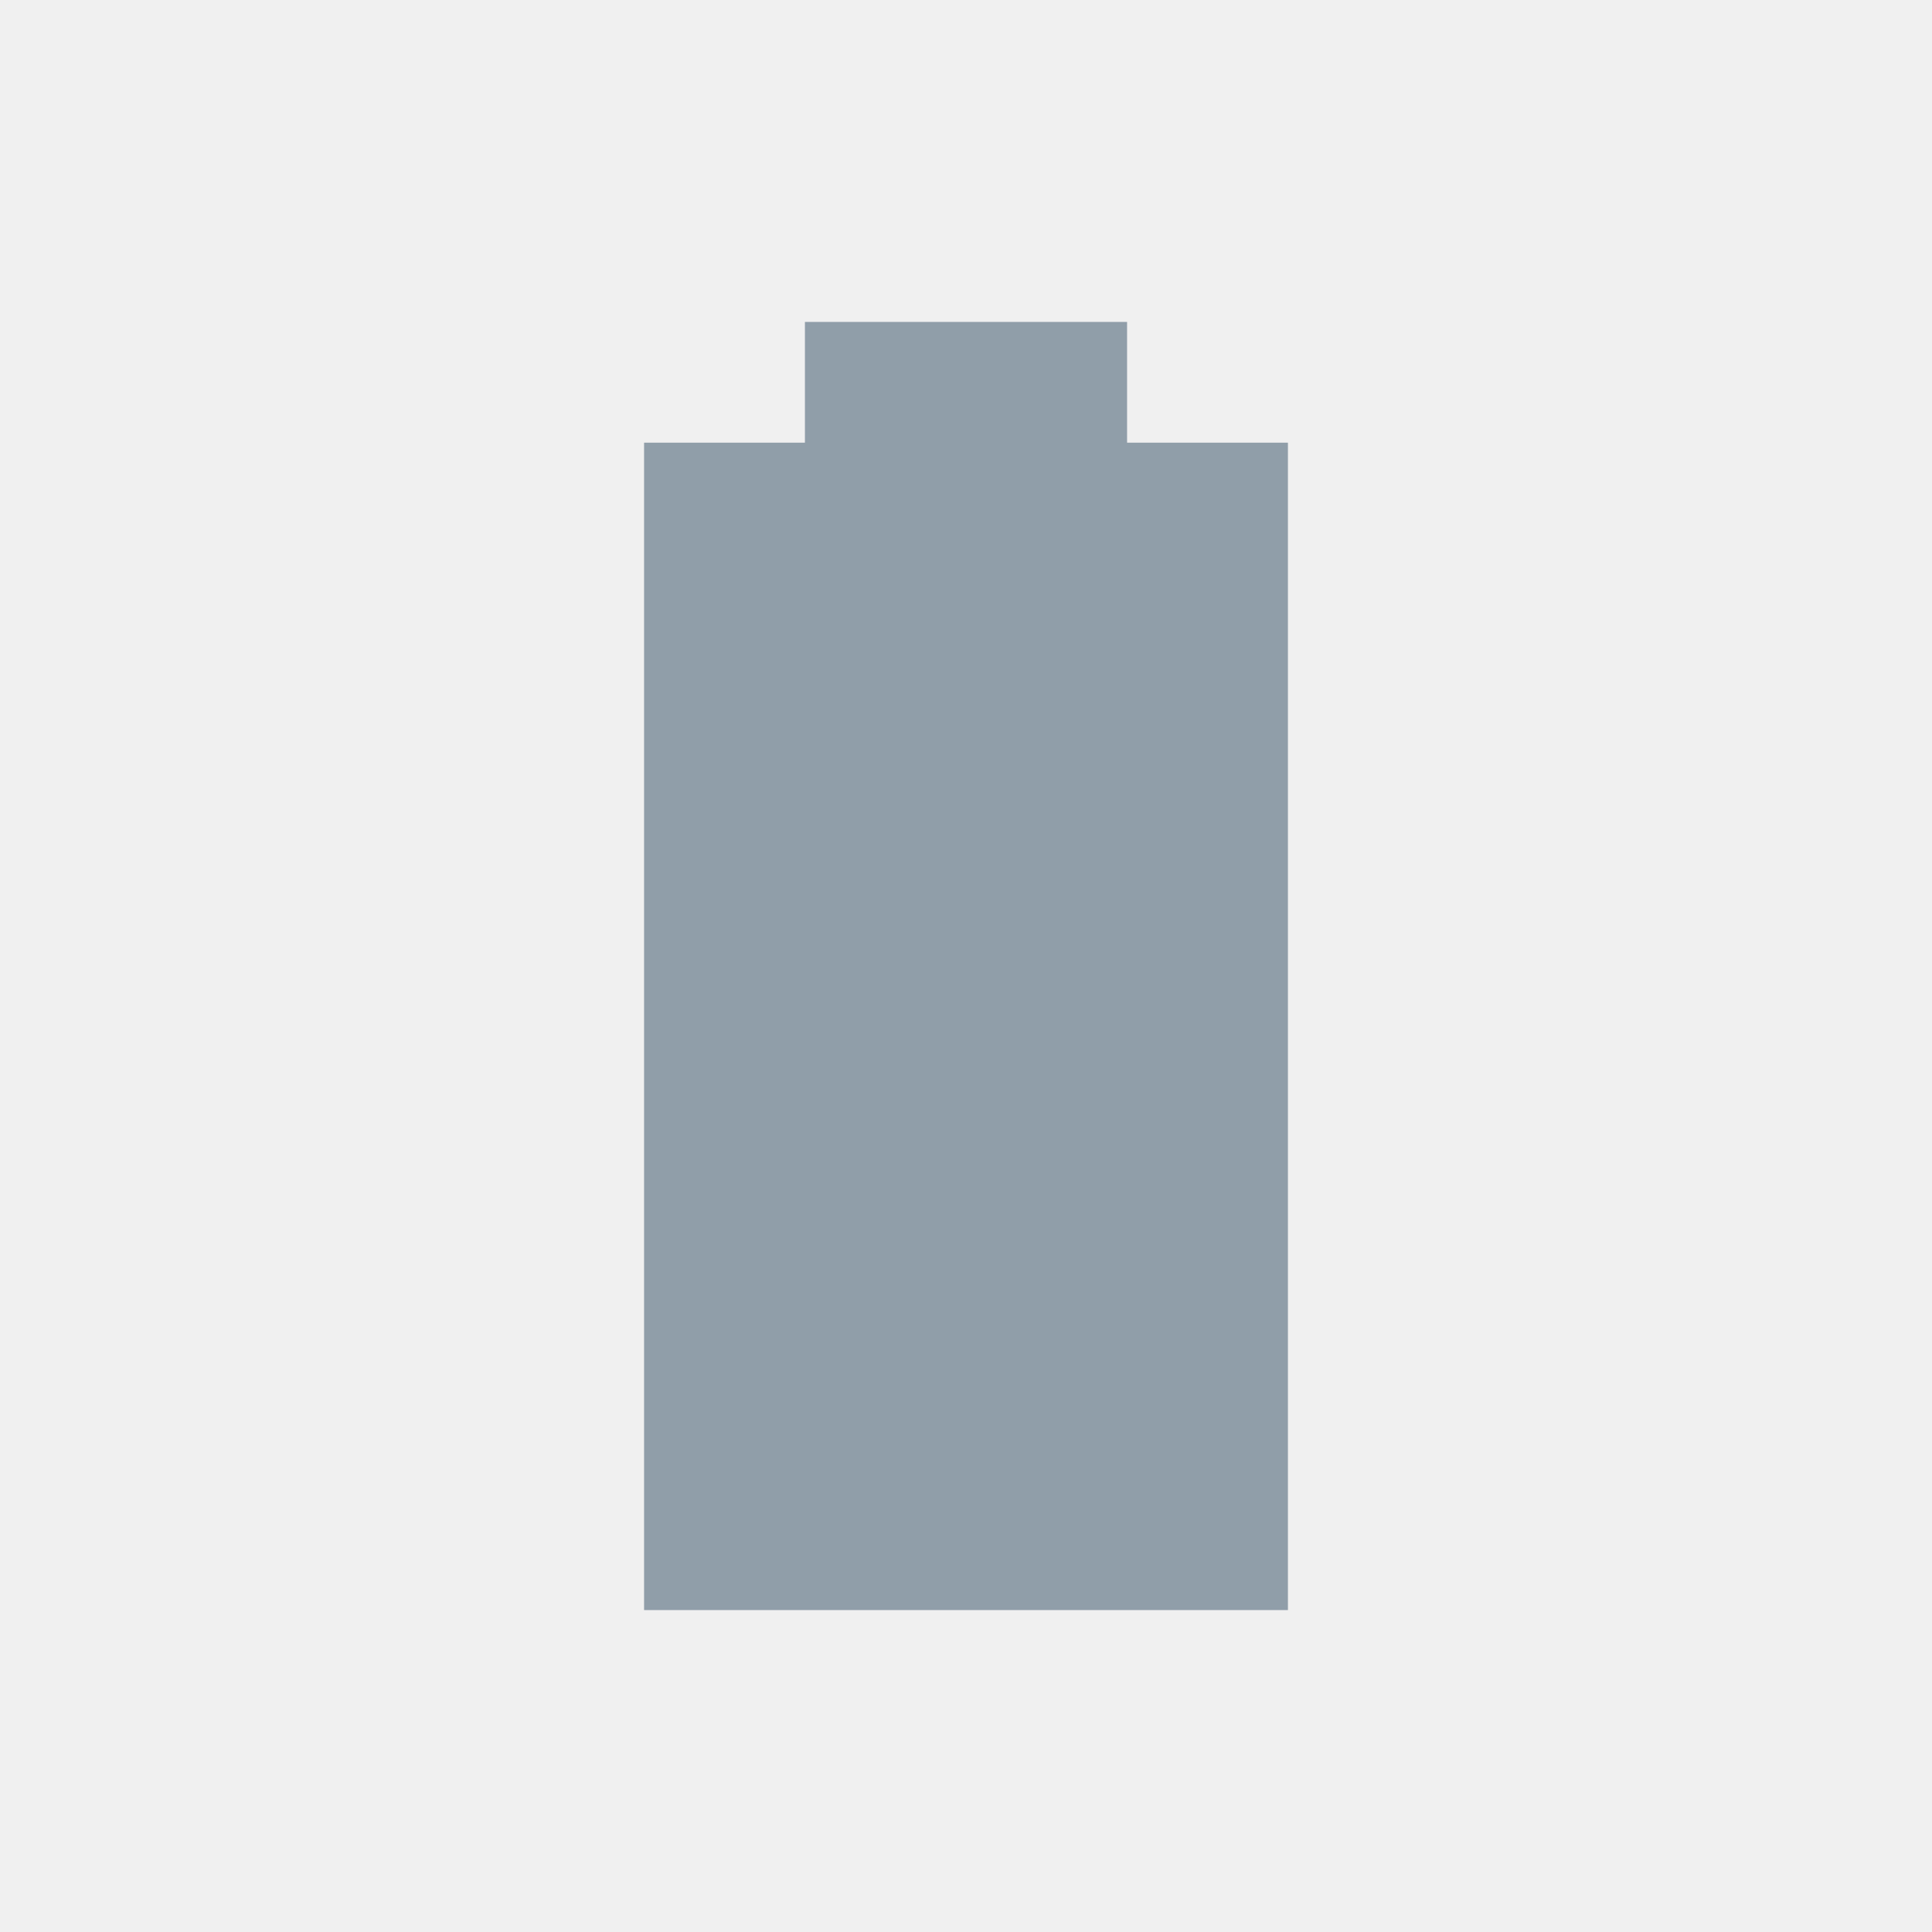
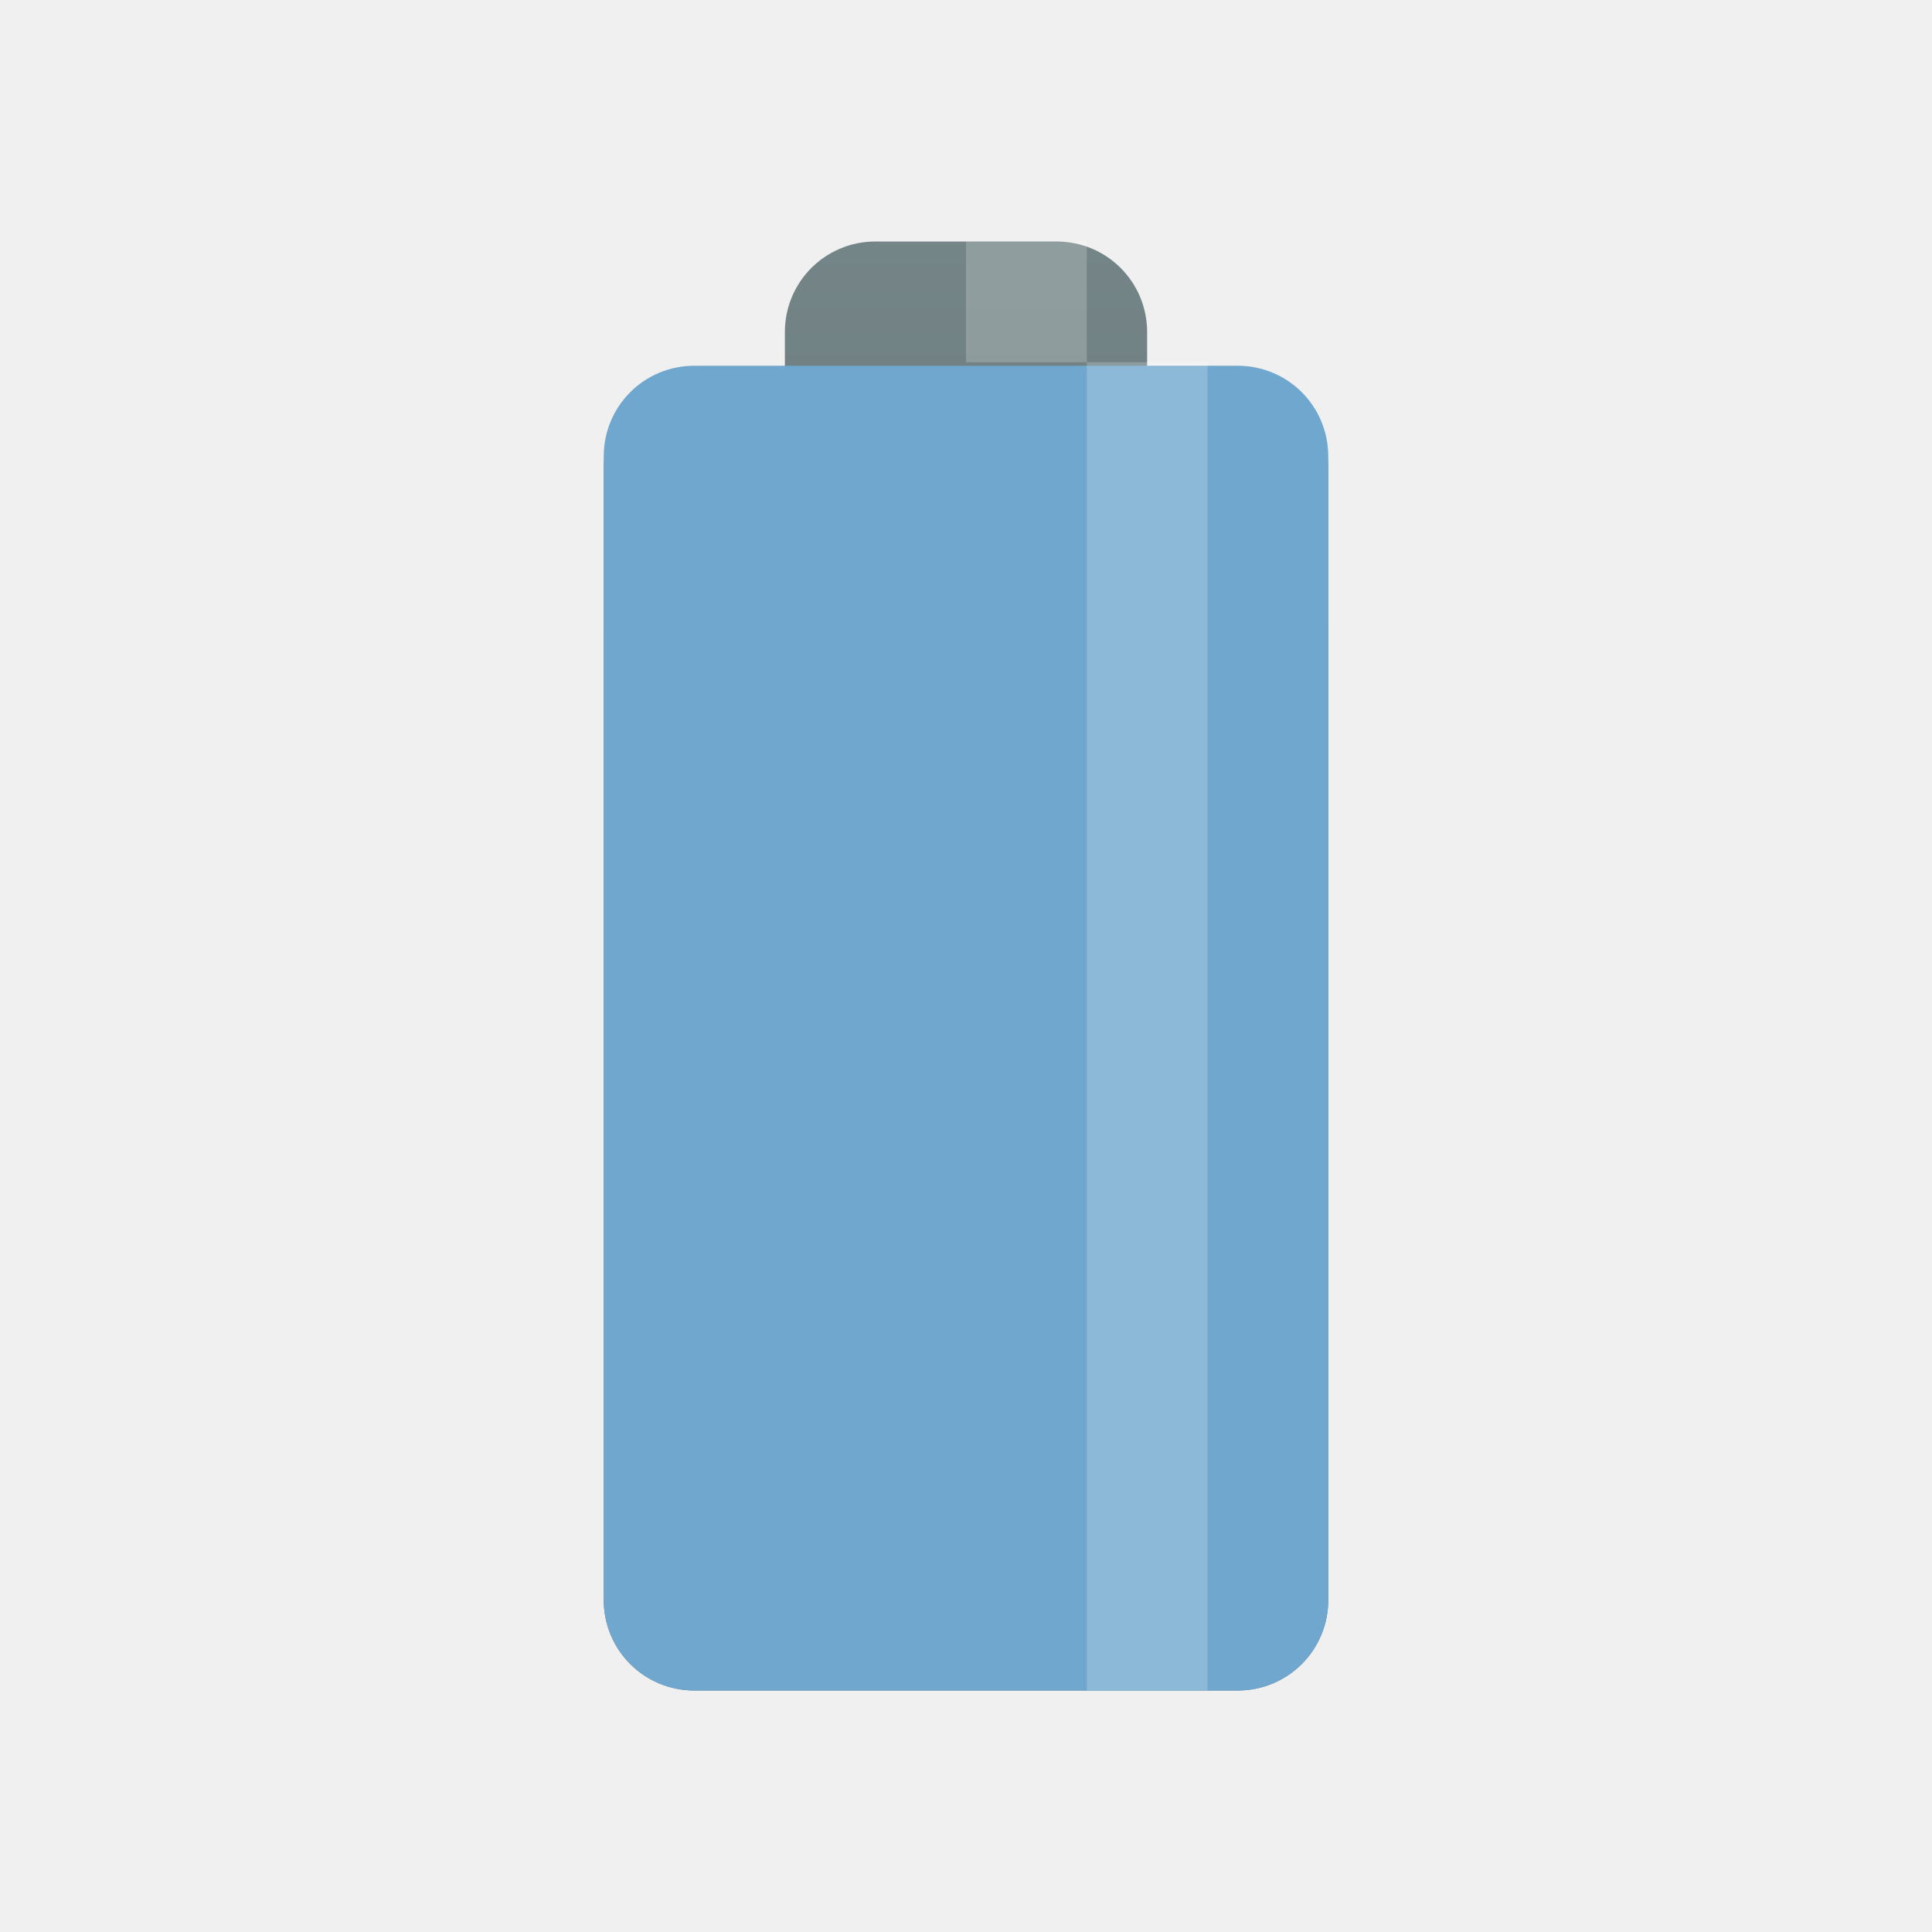
- <svg xmlns="http://www.w3.org/2000/svg" width="32" height="32" viewBox="0 0 32 32">
-   <path style="fill:#909ea9" d="M 13.332 5.332 L 13.332 7.332 L 10.668 7.332 L 10.668 26.668 L 21.332 26.668 L 21.332 7.332 L 18.668 7.332 L 18.668 5.332 Z " />
+ <svg xmlns="http://www.w3.org/2000/svg" xmlns:xlink="http://www.w3.org/1999/xlink" width="32" height="32" viewBox="0 0 32 32" id="svg2" version="1.1">
+   <defs id="defs8">
+     <linearGradient xlink:href="#linearGradient3784" id="linearGradient3790" x1="22.454" y1="-7" x2="22.454" y2="23" gradientUnits="userSpaceOnUse" />
+     <linearGradient id="linearGradient3784">
+       <stop style="stop-color:#839496;stop-opacity:1;" offset="0" id="stop3786" />
+       <stop style="stop-color:#667678;stop-opacity:1;" offset="1" id="stop3788" />
+     </linearGradient>
+     <linearGradient gradientTransform="matrix(0.75,0,0,0.75,-1.999999,-2)" y2="23" x2="22.454" y1="-7" x1="22.454" gradientUnits="userSpaceOnUse" id="linearGradient3011" xlink:href="#linearGradient3784" />
+   </defs>
+   <path style="fill:url(#linearGradient3011);fill-opacity:1;stroke:none" d="m 14.5,4 c -0.831,0 -1.5,0.669 -1.5,1.5 l 0,0.75 -1.5,0 c -0.831,0 -1.5,0.669 -1.5,1.5 l 0,18.75 c 0,0.831 0.669,1.5 1.5,1.5 l 9,0 c 0.831,0 1.5,-0.669 1.5,-1.5 L 22,7.75 c 0,-0.831 -0.669,-1.5 -1.5,-1.5 l -1.5,0 0,-0.75 C 19,4.669 18.331,4 17.5,4 l -3,0 z" id="rect2995" />
+   <path style="fill:#6fa7ce;fill-opacity:1;stroke:none" d="m 11.5,6.058 9,0 c 0.831,0 1.5,0.669 1.5,1.5 L 22,26.5 c 0,0.831 -0.669,1.5 -1.5,1.5 l -9,0 C 10.669,28 10,27.331 10,26.5 L 10,7.558 c 0,-0.831 0.669,-1.5 1.5,-1.5 z" id="rect3770" />
+   <rect style="opacity:0.2;fill:#ffffff;fill-opacity:1;stroke:none" id="rect3772" width="2" height="22" x="18" y="6" ry="0" />
+   <rect style="opacity:0.2;fill:#ffffff;fill-opacity:1;stroke:none" id="rect3774" width="2" height="2" x="16" y="4" />
</svg>
